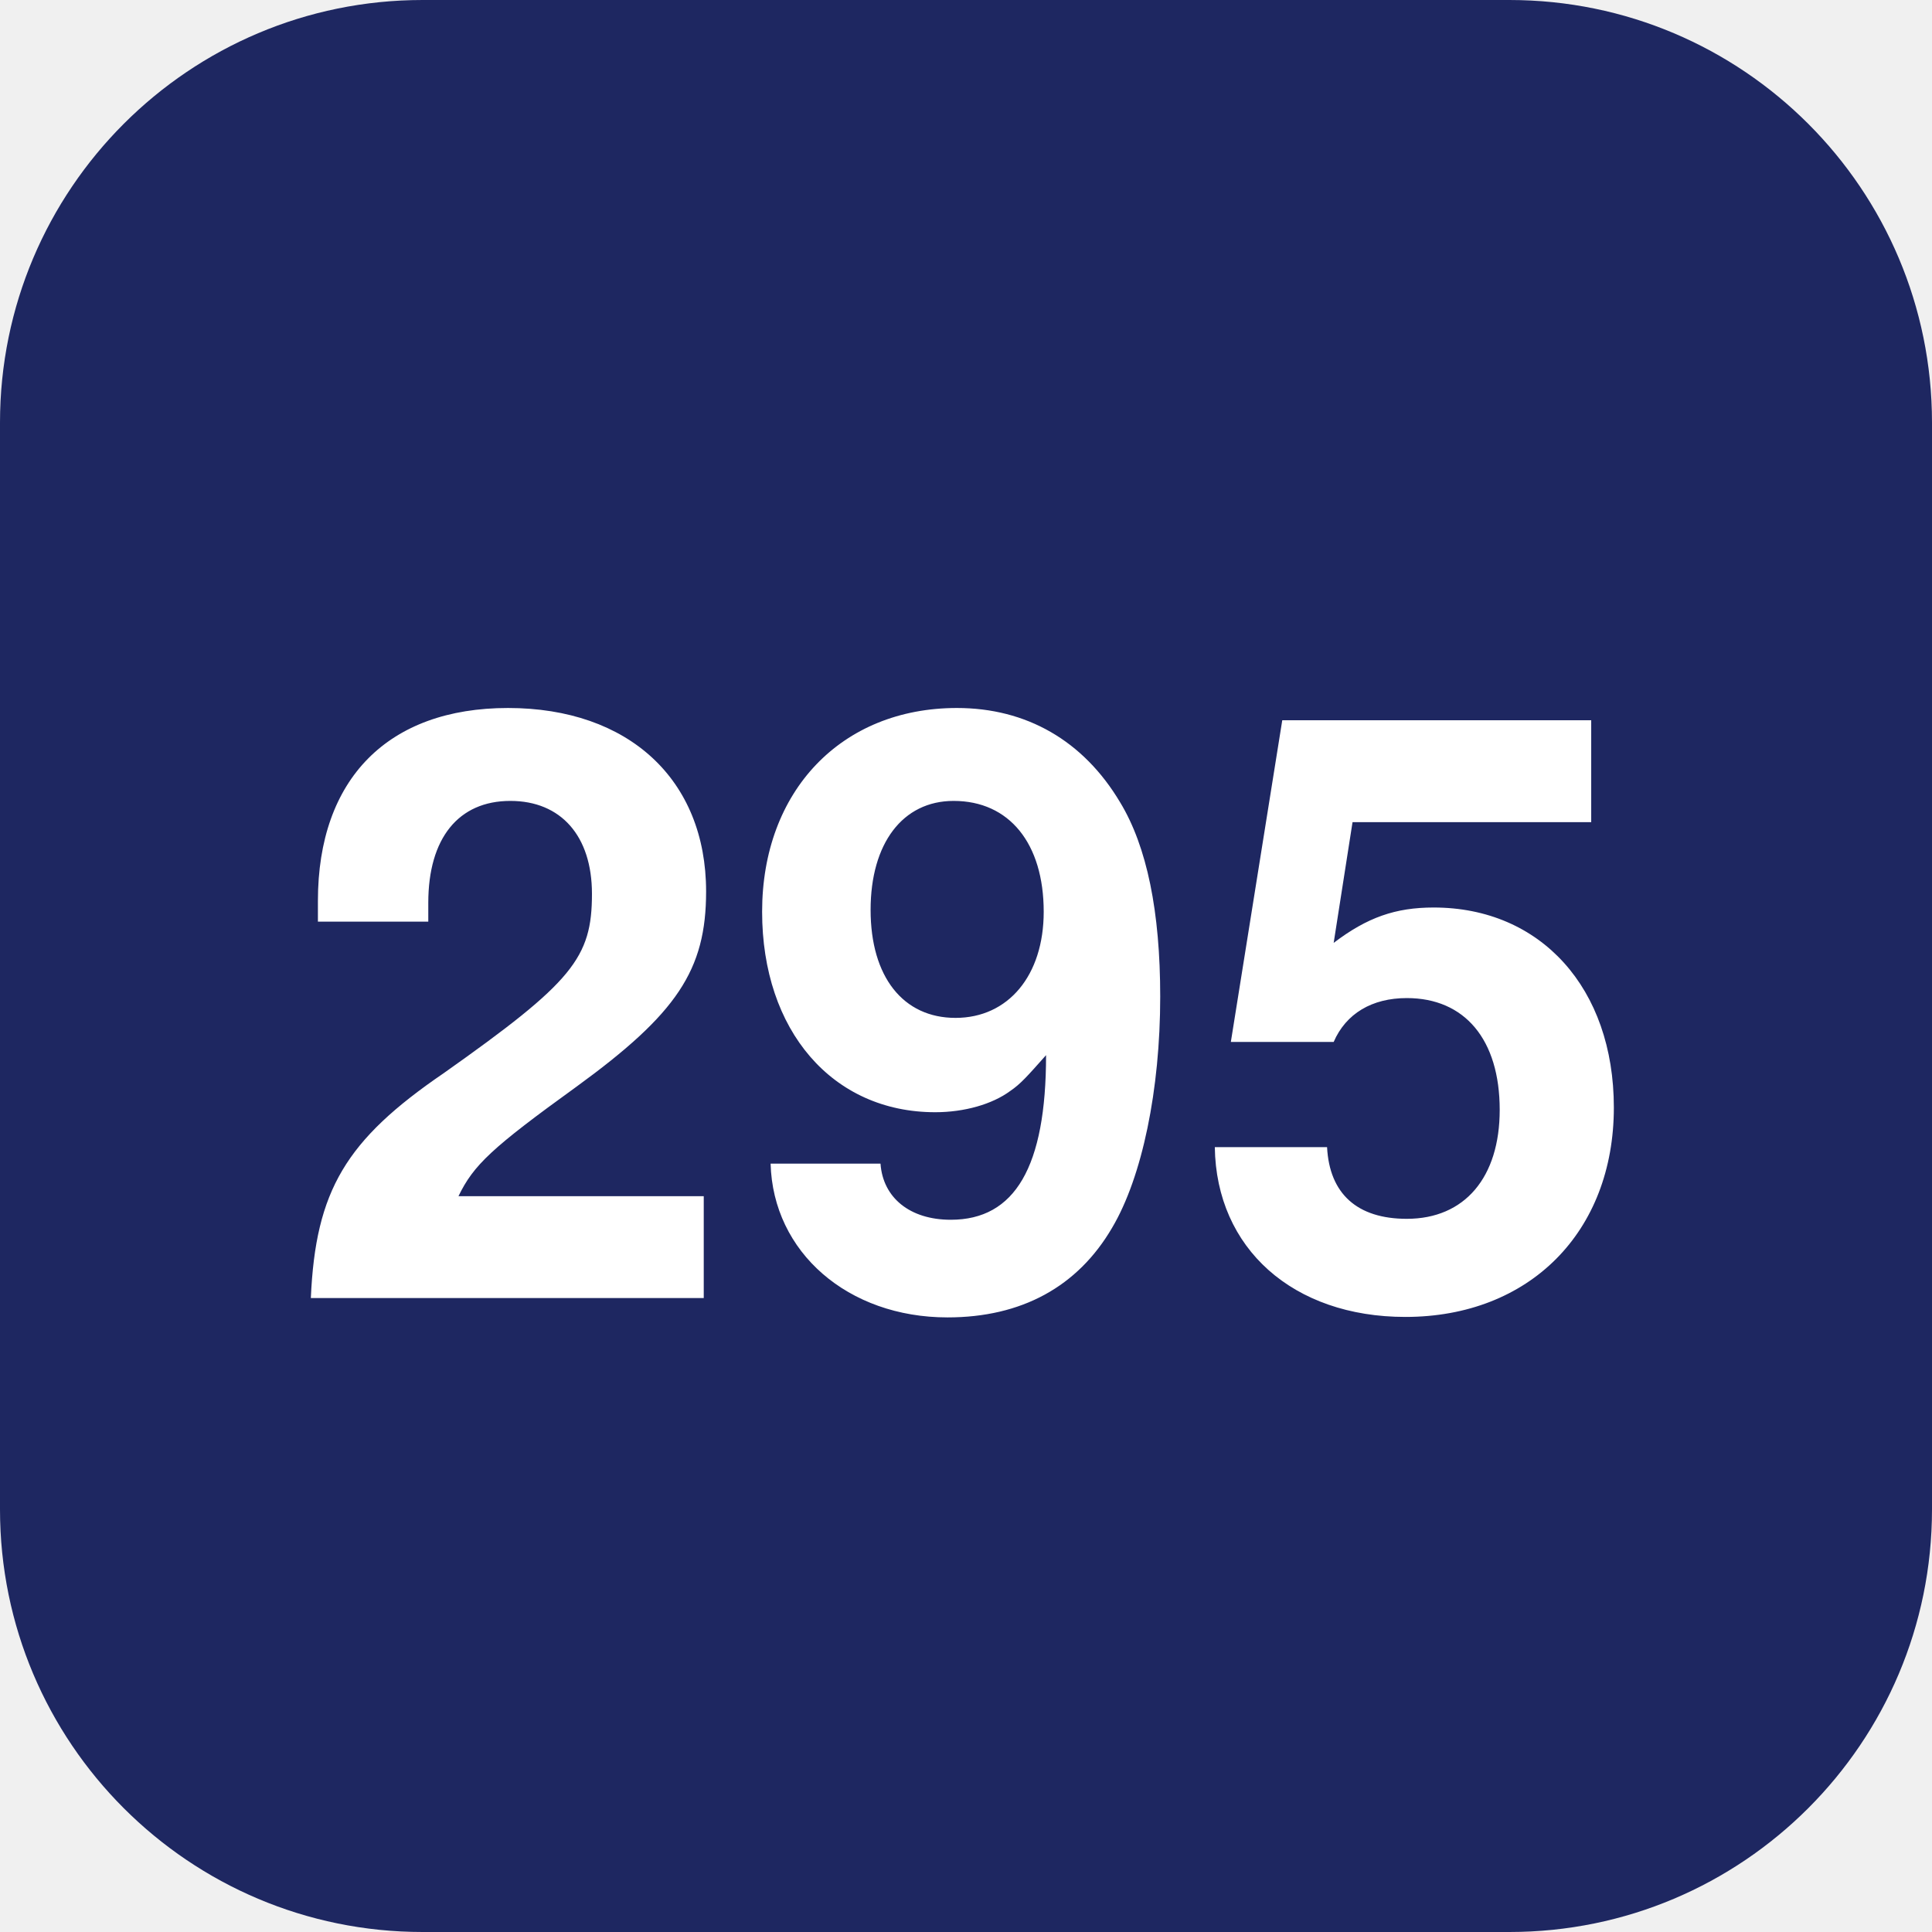
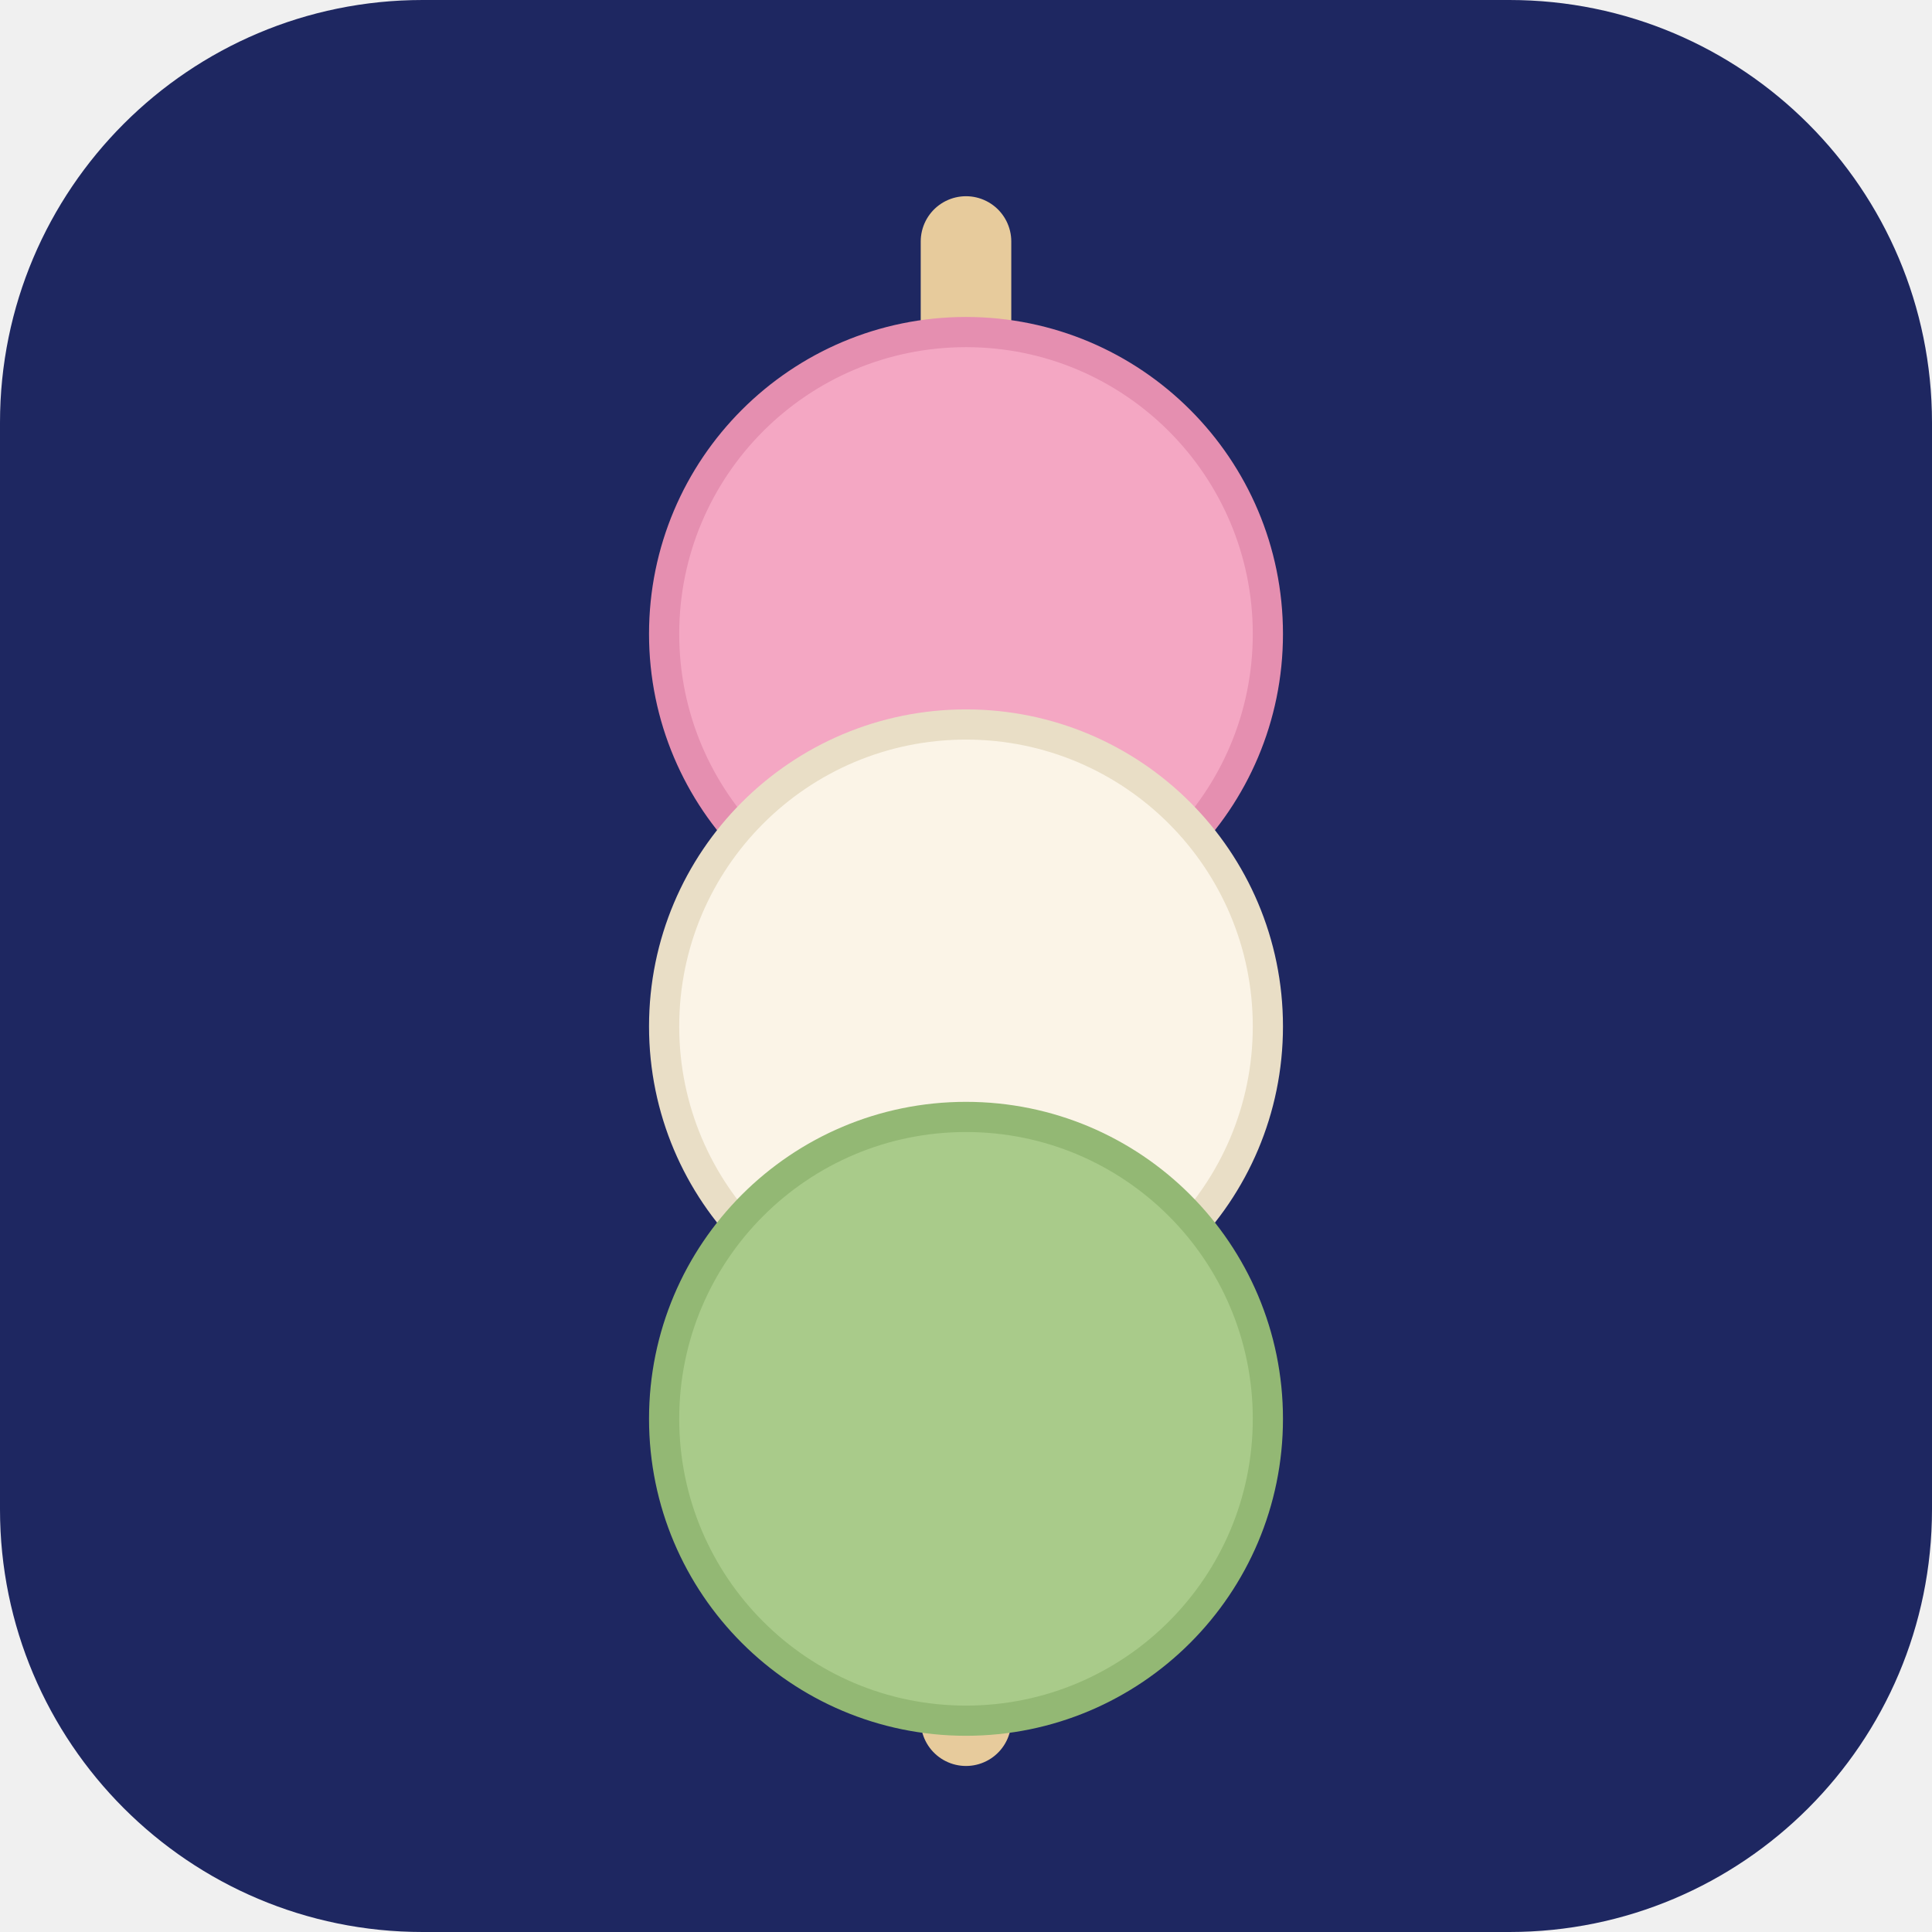
- <svg xmlns="http://www.w3.org/2000/svg" viewBox="0 0 64 64" role="img" aria-label="ME/CE/AM 295">
+ <svg xmlns="http://www.w3.org/2000/svg" viewBox="0 0 64 64" role="img" aria-label="dango">
  <rect width="64" height="64" rx="14" fill="#1E2761" />
-   <text x="32" y="43" font-family="Helvetica, Arial, sans-serif" font-size="27" font-weight="700" fill="#ffffff" text-anchor="middle">295</text>
+   <line x1="32" y1="8" x2="32" y2="57" stroke="#E7CB9C" stroke-width="3" stroke-linecap="round" />
+   <circle cx="32" cy="21" r="10" fill="#F4A7C3" stroke="#e58fb0" stroke-width="1" />
+   <circle cx="32" cy="34" r="10" fill="#FBF4E7" stroke="#e9dec6" stroke-width="1" />
+   <circle cx="32" cy="47" r="10" fill="#A9CB8A" stroke="#93b874" stroke-width="1" />
</svg>
